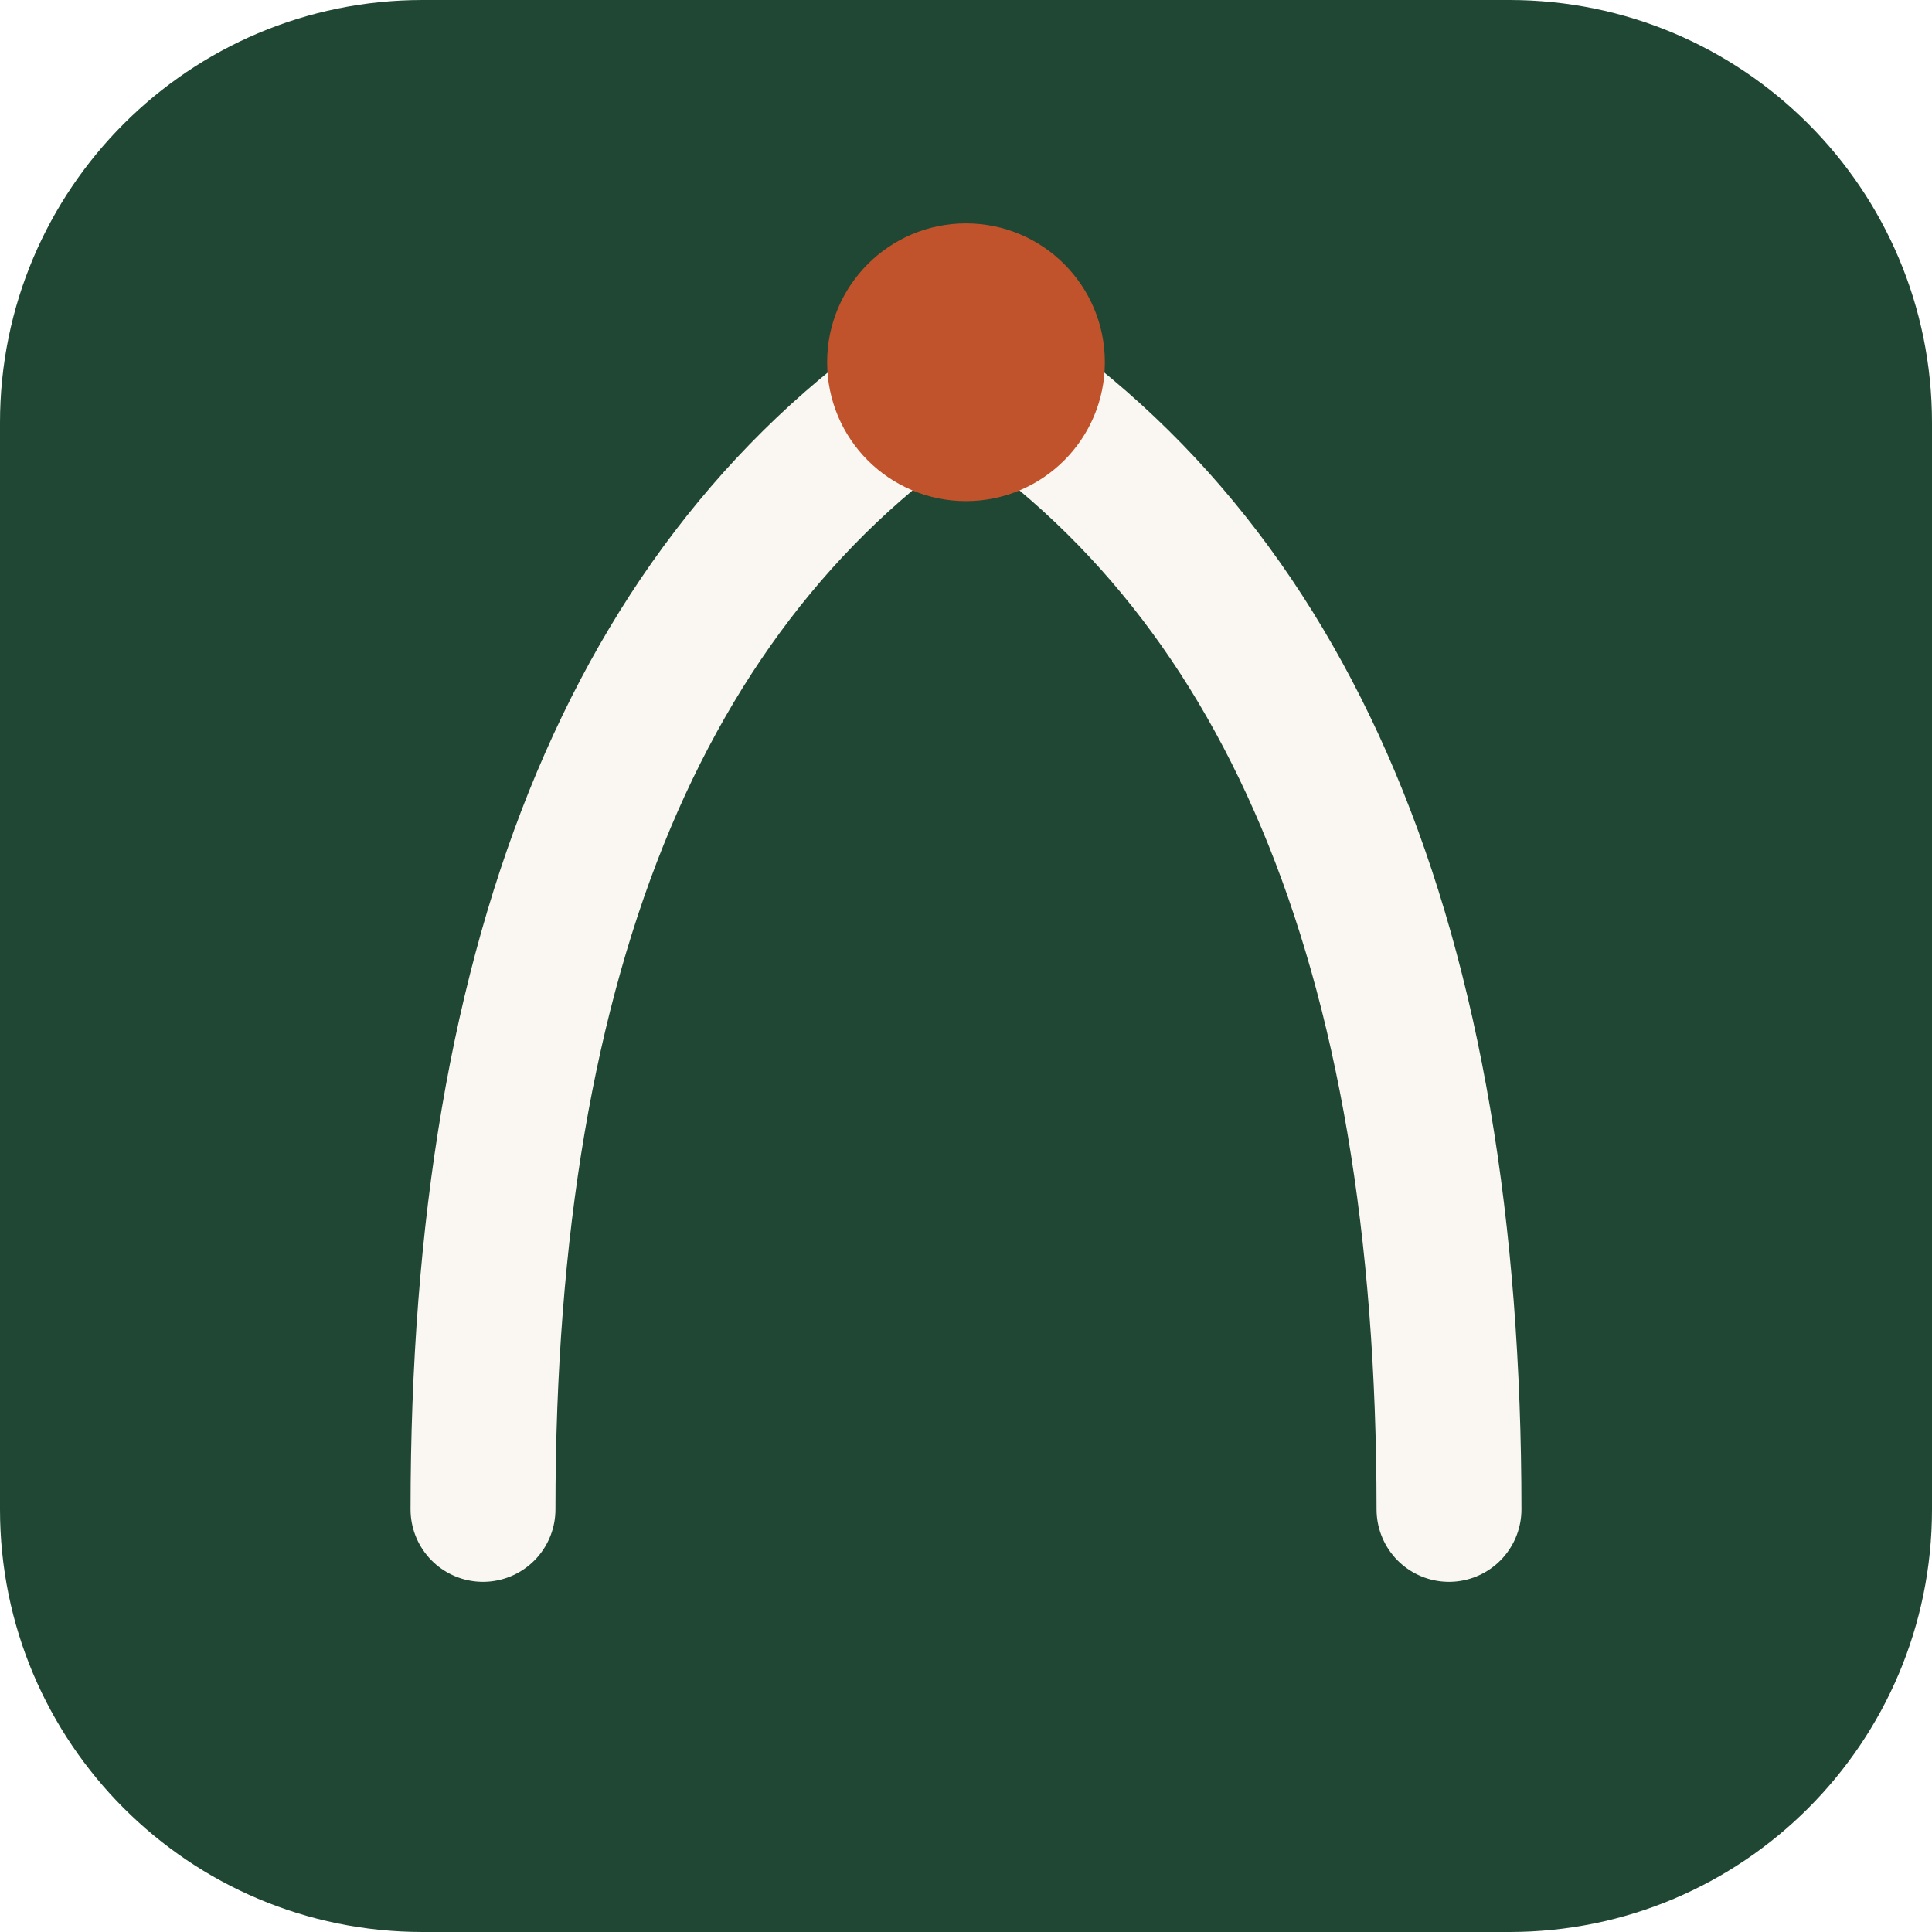
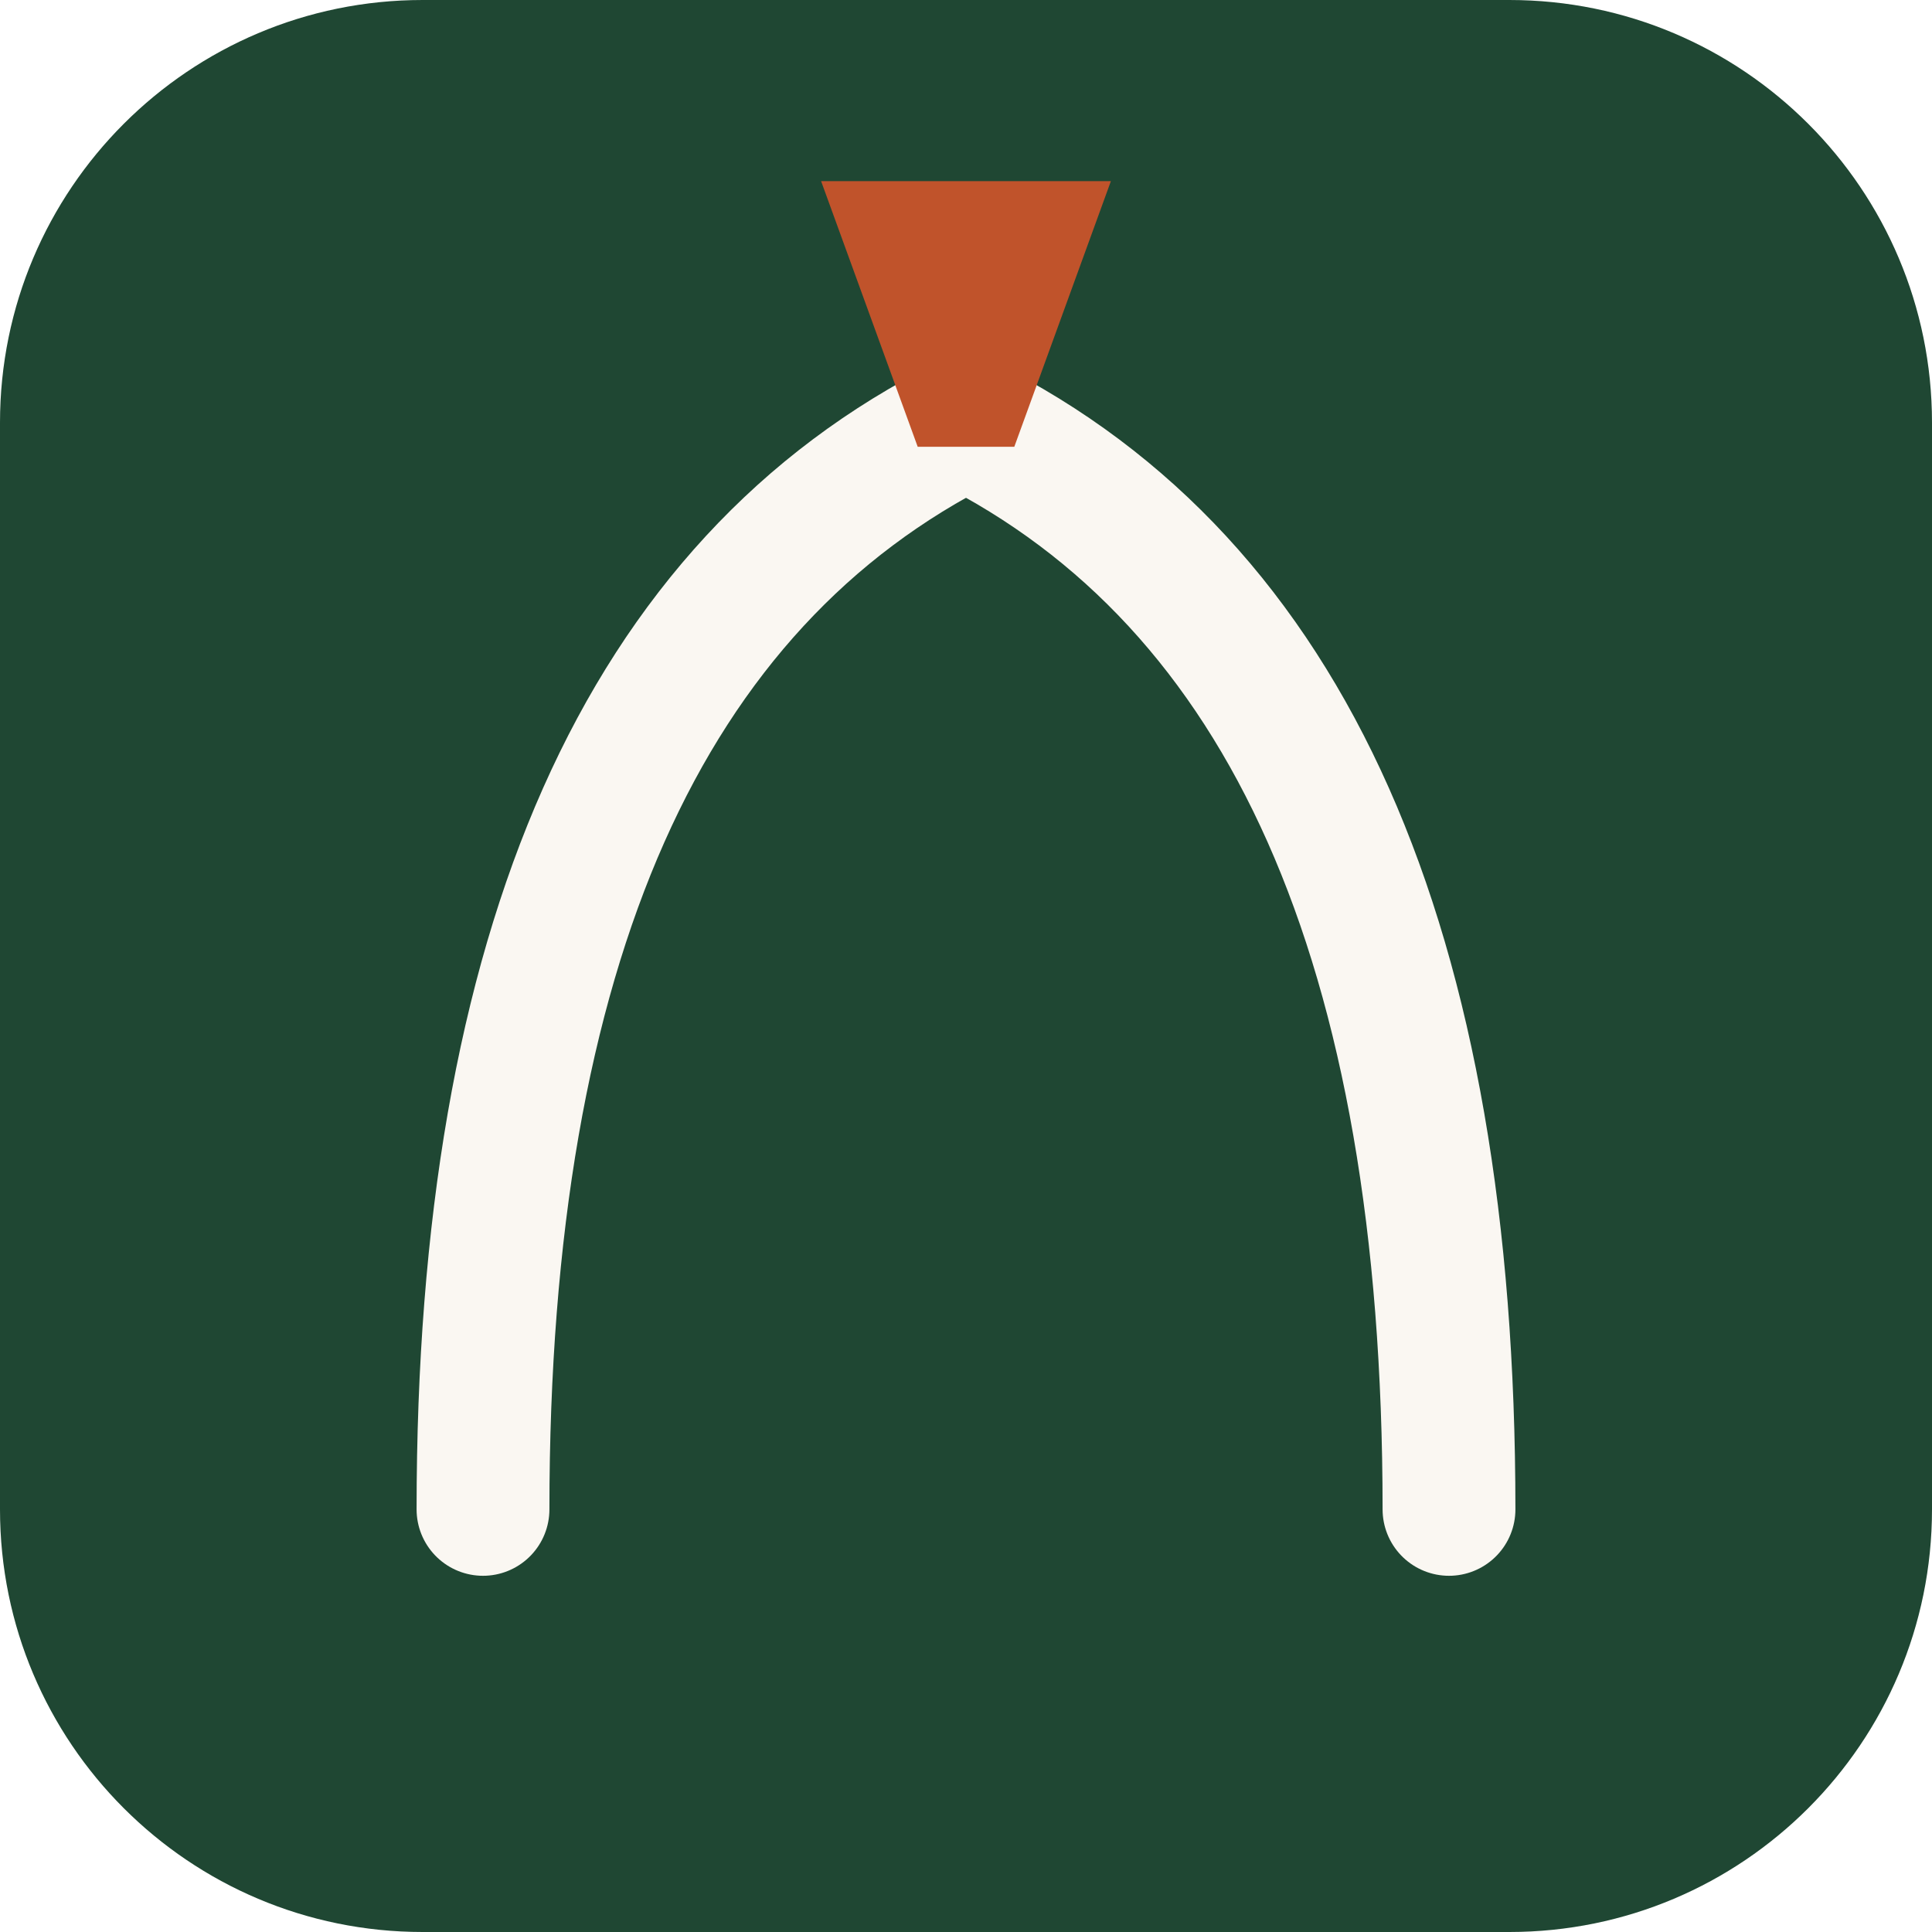
<svg xmlns="http://www.w3.org/2000/svg" viewBox="0 0 32 32">
  <rect width="32" height="32" rx="7" fill="#1f4733" />
-   <path d="M8 25 Q8 11 16 6" fill="none" stroke="#faf7f2" stroke-width="2.4" stroke-linecap="round" />
-   <path d="M24 25 Q24 11 16 6" fill="none" stroke="#faf7f2" stroke-width="2.4" stroke-linecap="round" />
-   <circle cx="16" cy="6" r="2.3" fill="#c0532b" />
+   <path d="M8 25 Q8 11 16 7" fill="none" stroke="#faf7f2" stroke-width="2.2" stroke-linecap="round" />
+   <path d="M24 25 Q24 11 16 7" fill="none" stroke="#faf7f2" stroke-width="2.2" stroke-linecap="round" />
+   <polygon points="13.6 3 18.4 3 16.8 7.4 15.2 7.4" fill="#c0532b" />
</svg>
